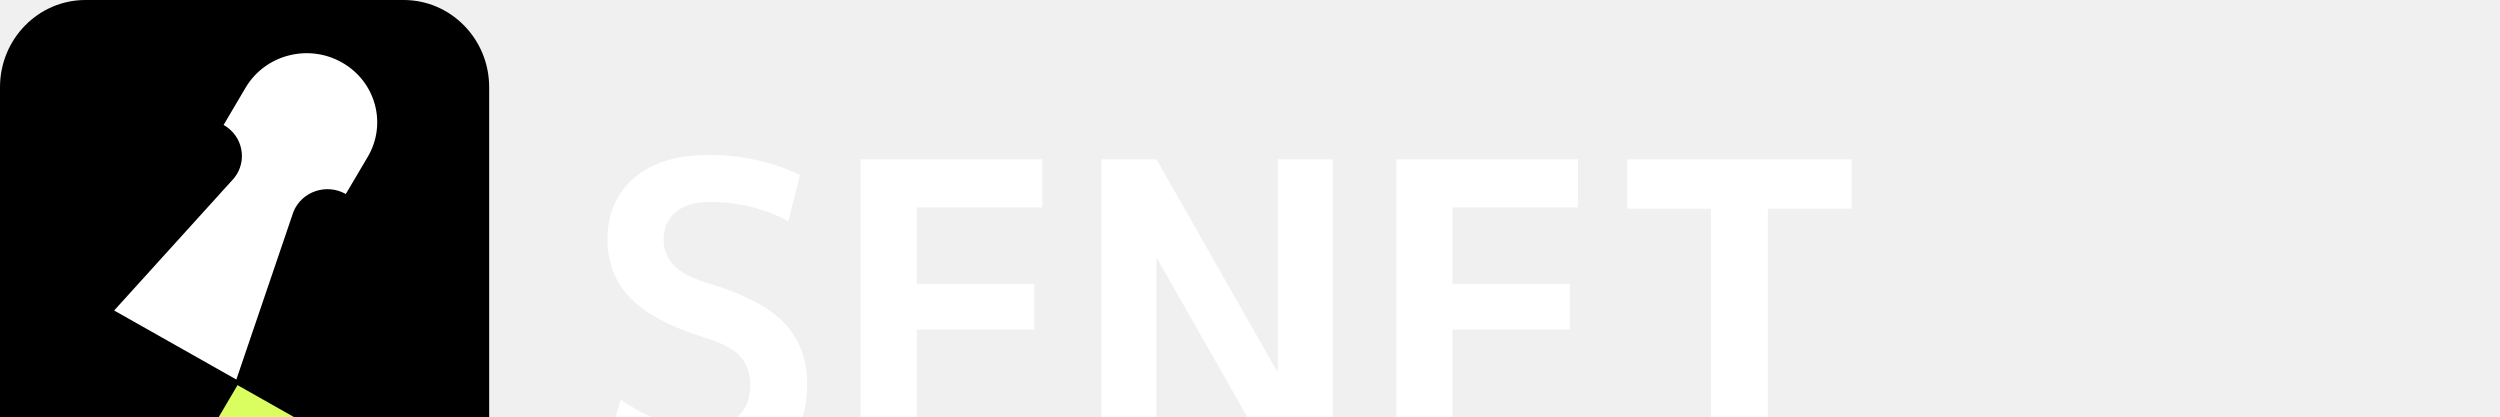
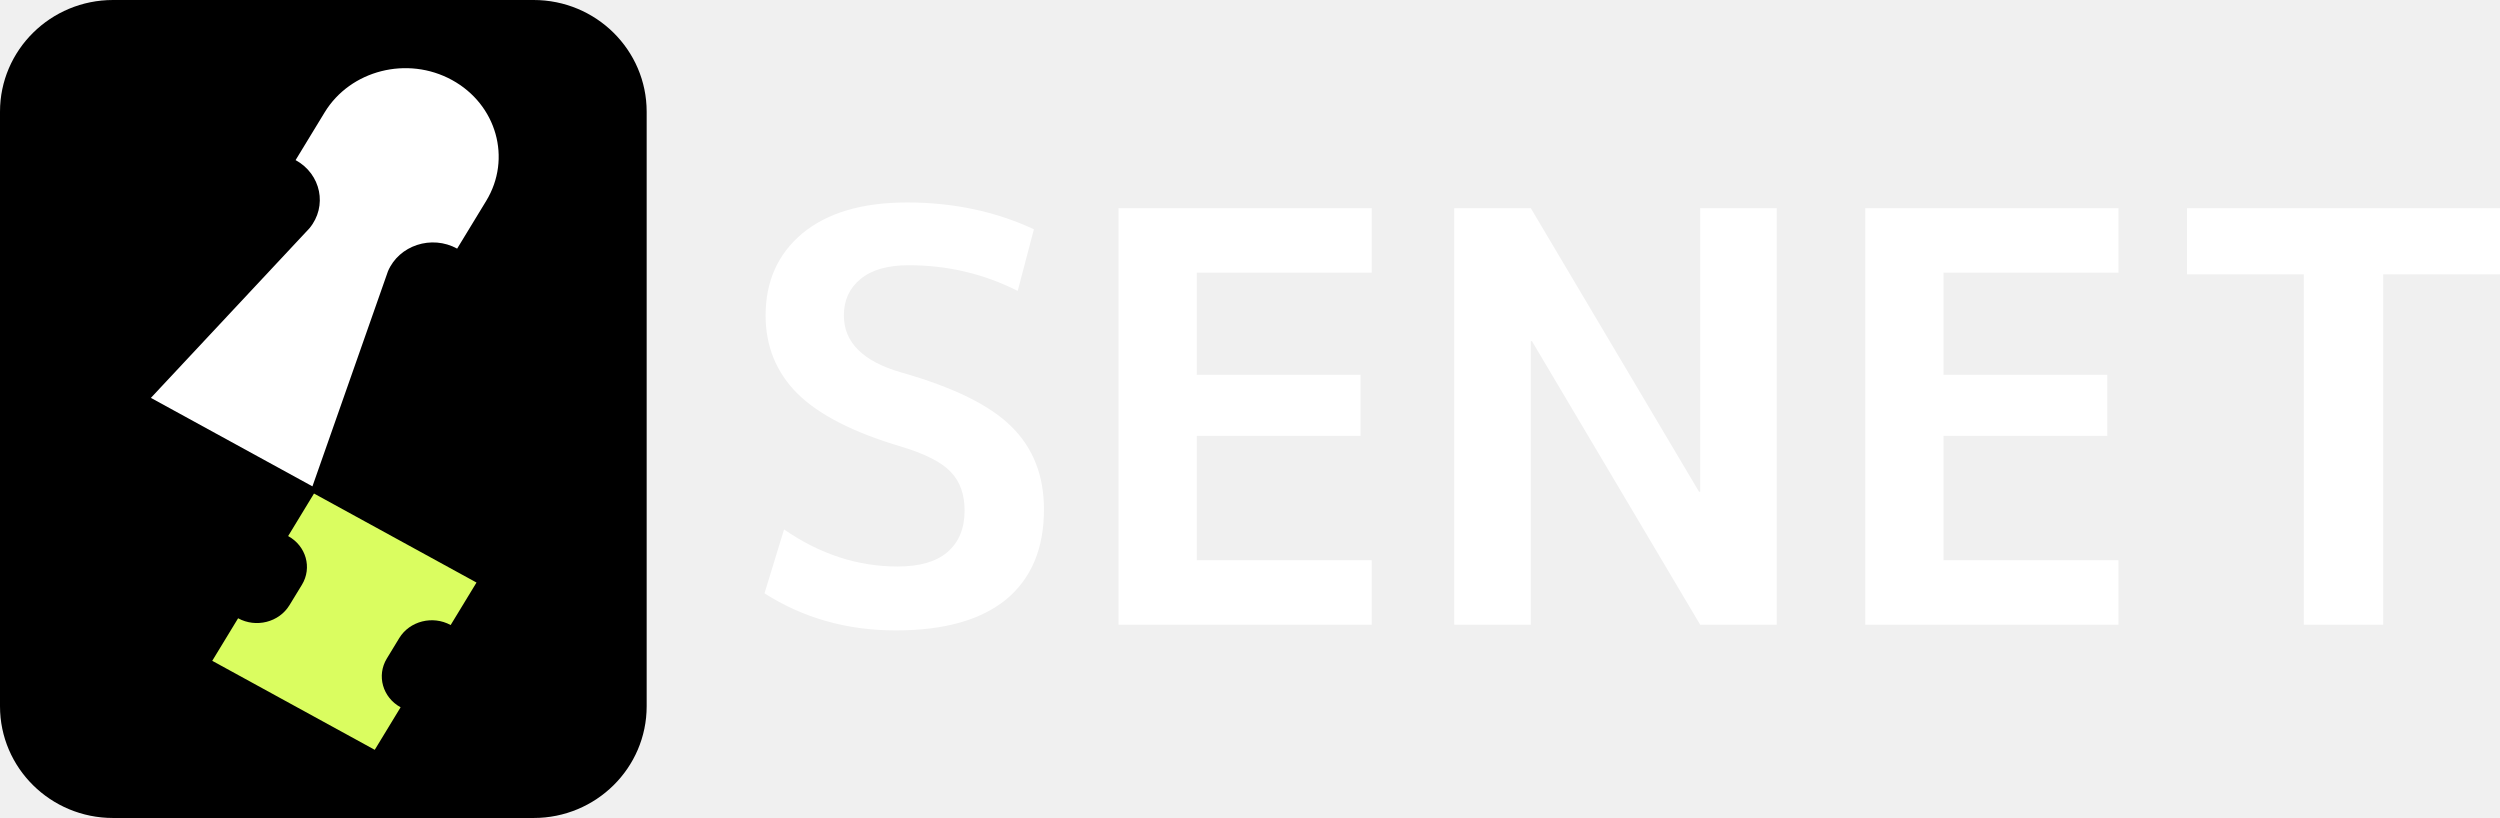
- <svg xmlns="http://www.w3.org/2000/svg" width="3000" height="500" viewBox="0 0 3000 500" fill="none">
-   <path d="M2222 191.12V250.512H2121.44V564.88H2053.11V250.512H1952.54V191.12H2222Z" fill="white" />
-   <path d="M1742.95 248.976V340.624H1883.94V395.408H1742.95V507.024H1893.56V564.88H1675.59V191.12H1893.56V248.976H1742.95Z" fill="white" />
-   <path d="M1321.76 564.88V191.12H1387.68L1532.51 445.584H1533.47V191.12H1599.39V564.88H1533.47L1388.64 310.416H1387.68V564.88H1321.76Z" fill="white" />
-   <path d="M1100.14 248.976V340.624H1241.12V395.408H1100.14V507.024H1250.74V564.88H1032.77V191.12H1250.74V248.976H1100.14Z" fill="white" />
-   <path d="M945.971 265.36C916.78 250 885.503 242.32 852.142 242.32C834.179 242.32 820.385 246.416 810.761 254.608C801.138 262.8 796.326 273.723 796.326 287.376C796.326 311.611 812.847 328.677 845.887 338.576C890.796 351.888 922.393 368.101 940.678 387.216C959.283 406.331 968.586 431.077 968.586 461.456C968.586 496.613 957.679 523.579 935.866 542.352C914.053 560.784 882.456 570 841.075 570C799.053 570 761.361 558.907 728 536.72L744.841 479.376C775.636 501.563 808.195 512.656 842.519 512.656C861.445 512.656 875.72 508.389 885.343 499.856C895.287 490.981 900.259 478.523 900.259 462.48C900.259 447.803 896.25 436.197 888.23 427.664C880.531 419.131 866.417 411.621 845.887 405.136C804.827 392.507 774.994 376.635 756.389 357.52C738.105 338.405 728.962 315.024 728.962 287.376C728.962 256.656 739.548 232.08 760.72 213.648C782.212 195.216 812.205 186 850.699 186C890.476 186 926.884 194.021 959.925 210.064L945.971 265.36Z" fill="white" />
-   <path d="M0 104.645C0 46.851 45.946 0 102.622 0H484.378C541.054 0 587 46.851 587 104.645V661.355C587 719.149 541.054 766 484.378 766H102.622C45.946 766 0 719.149 0 661.355V104.645Z" fill="black" />
-   <path d="M409.052 585.353L432.529 545.521L285.026 462.165L261.549 501.998C277.871 511.223 283.484 531.642 274.059 547.617L262.748 566.737C253.323 582.712 232.459 588.205 216.137 578.98L192.66 618.813L340.163 702.168L363.64 662.335C347.317 653.111 341.705 632.65 351.13 616.675L362.398 597.555C371.823 581.58 392.73 576.087 409.052 585.311V585.353Z" fill="#DAFD60" />
-   <path d="M441.315 188.165C464.706 148.542 450.826 97.849 410.34 74.956C369.855 52.063 318.06 65.648 294.668 105.271L268.321 149.925C291.498 163.007 297.453 193.154 280.916 213.742L136.967 372.593L283.613 455.445L352.162 254.036C362.144 229.717 391.79 219.696 414.967 232.819L441.315 188.165Z" fill="white" />
+ <svg xmlns="http://www.w3.org/2000/svg" width="3692" height="1208" viewBox="0 0 3692 1208" fill="none">
+   <path d="M3692 307.427V405.176H3519.48V922.574H3402.26V405.176H3229.74V307.427H3692Z" fill="white" />
+   <path d="M2870.18 402.648V553.486H3112.04V643.651H2870.18V827.352H3128.55V922.574H2754.61V307.427H3128.55V402.648H2870.18Z" fill="white" />
+   <path d="M2147.61 922.574V307.427H2260.7L2509.16 726.232H2510.81V307.427H2623.9V922.574H2510.81L2262.35 503.768H2260.7V922.574H2147.61Z" fill="white" />
+   <path d="M1767.41 402.648V553.486H2009.27V643.651H1767.41V827.352H2025.78V922.574H1651.85V307.427H2025.78V402.648H1767.41Z" fill="white" />
+   <path d="M1502.94 429.613C1452.86 404.333 1399.2 391.693 1341.97 391.693C1311.15 391.693 1287.49 398.435 1270.98 411.917C1254.47 425.4 1246.22 443.377 1246.22 465.848C1246.22 505.734 1274.56 533.823 1331.24 550.115C1408.28 572.024 1462.49 598.708 1493.85 630.168C1525.77 661.628 1541.73 702.356 1541.73 752.355C1541.73 810.218 1523.02 854.598 1485.6 885.496C1448.18 915.832 1393.97 931 1322.98 931C1250.89 931 1186.23 912.742 1129 876.227L1157.89 781.848C1210.72 818.364 1266.58 836.621 1325.46 836.621C1357.93 836.621 1382.42 829.599 1398.93 815.555C1415.99 800.948 1424.52 780.444 1424.52 754.04C1424.52 729.884 1417.64 710.783 1403.88 696.739C1390.67 682.694 1366.46 670.335 1331.24 659.661C1260.8 638.876 1209.62 612.753 1177.7 581.293C1146.33 549.834 1130.65 511.352 1130.65 465.848C1130.65 415.288 1148.81 374.84 1185.13 344.504C1222 314.168 1273.46 299 1339.49 299C1407.73 299 1470.19 312.202 1526.87 338.605L1502.94 429.613Z" fill="white" />
+   <path d="M0 165.027C0 73.885 74.75 0 166.958 0H788.042C880.25 0 955 73.885 955 165.027V1042.97C955 1134.11 880.25 1208 788.042 1208H166.958C74.75 1208 0 1134.11 0 1042.97V165.027Z" fill="black" />
+   <path d="M665.494 923.116L703.689 860.299L463.714 728.846L425.518 791.663C452.074 806.21 461.204 838.412 445.87 863.605L427.47 893.757C412.136 918.95 378.192 927.612 351.637 913.065L313.441 975.883L553.417 1107.34L591.612 1044.52C565.057 1029.97 555.926 997.703 571.26 972.51L589.591 942.358C604.925 917.165 638.938 908.503 665.494 923.05V923.116Z" fill="#DAFD60" />
+   <path d="M717.982 296.74C756.038 234.254 733.456 154.311 667.589 118.207C601.723 82.104 517.457 103.528 479.401 166.014L436.536 236.436C474.243 257.066 483.931 304.609 457.027 337.075L222.834 587.587L461.415 718.247L572.938 400.62C589.178 362.268 637.41 346.465 675.117 367.162L717.982 296.74Z" fill="white" />
</svg>
